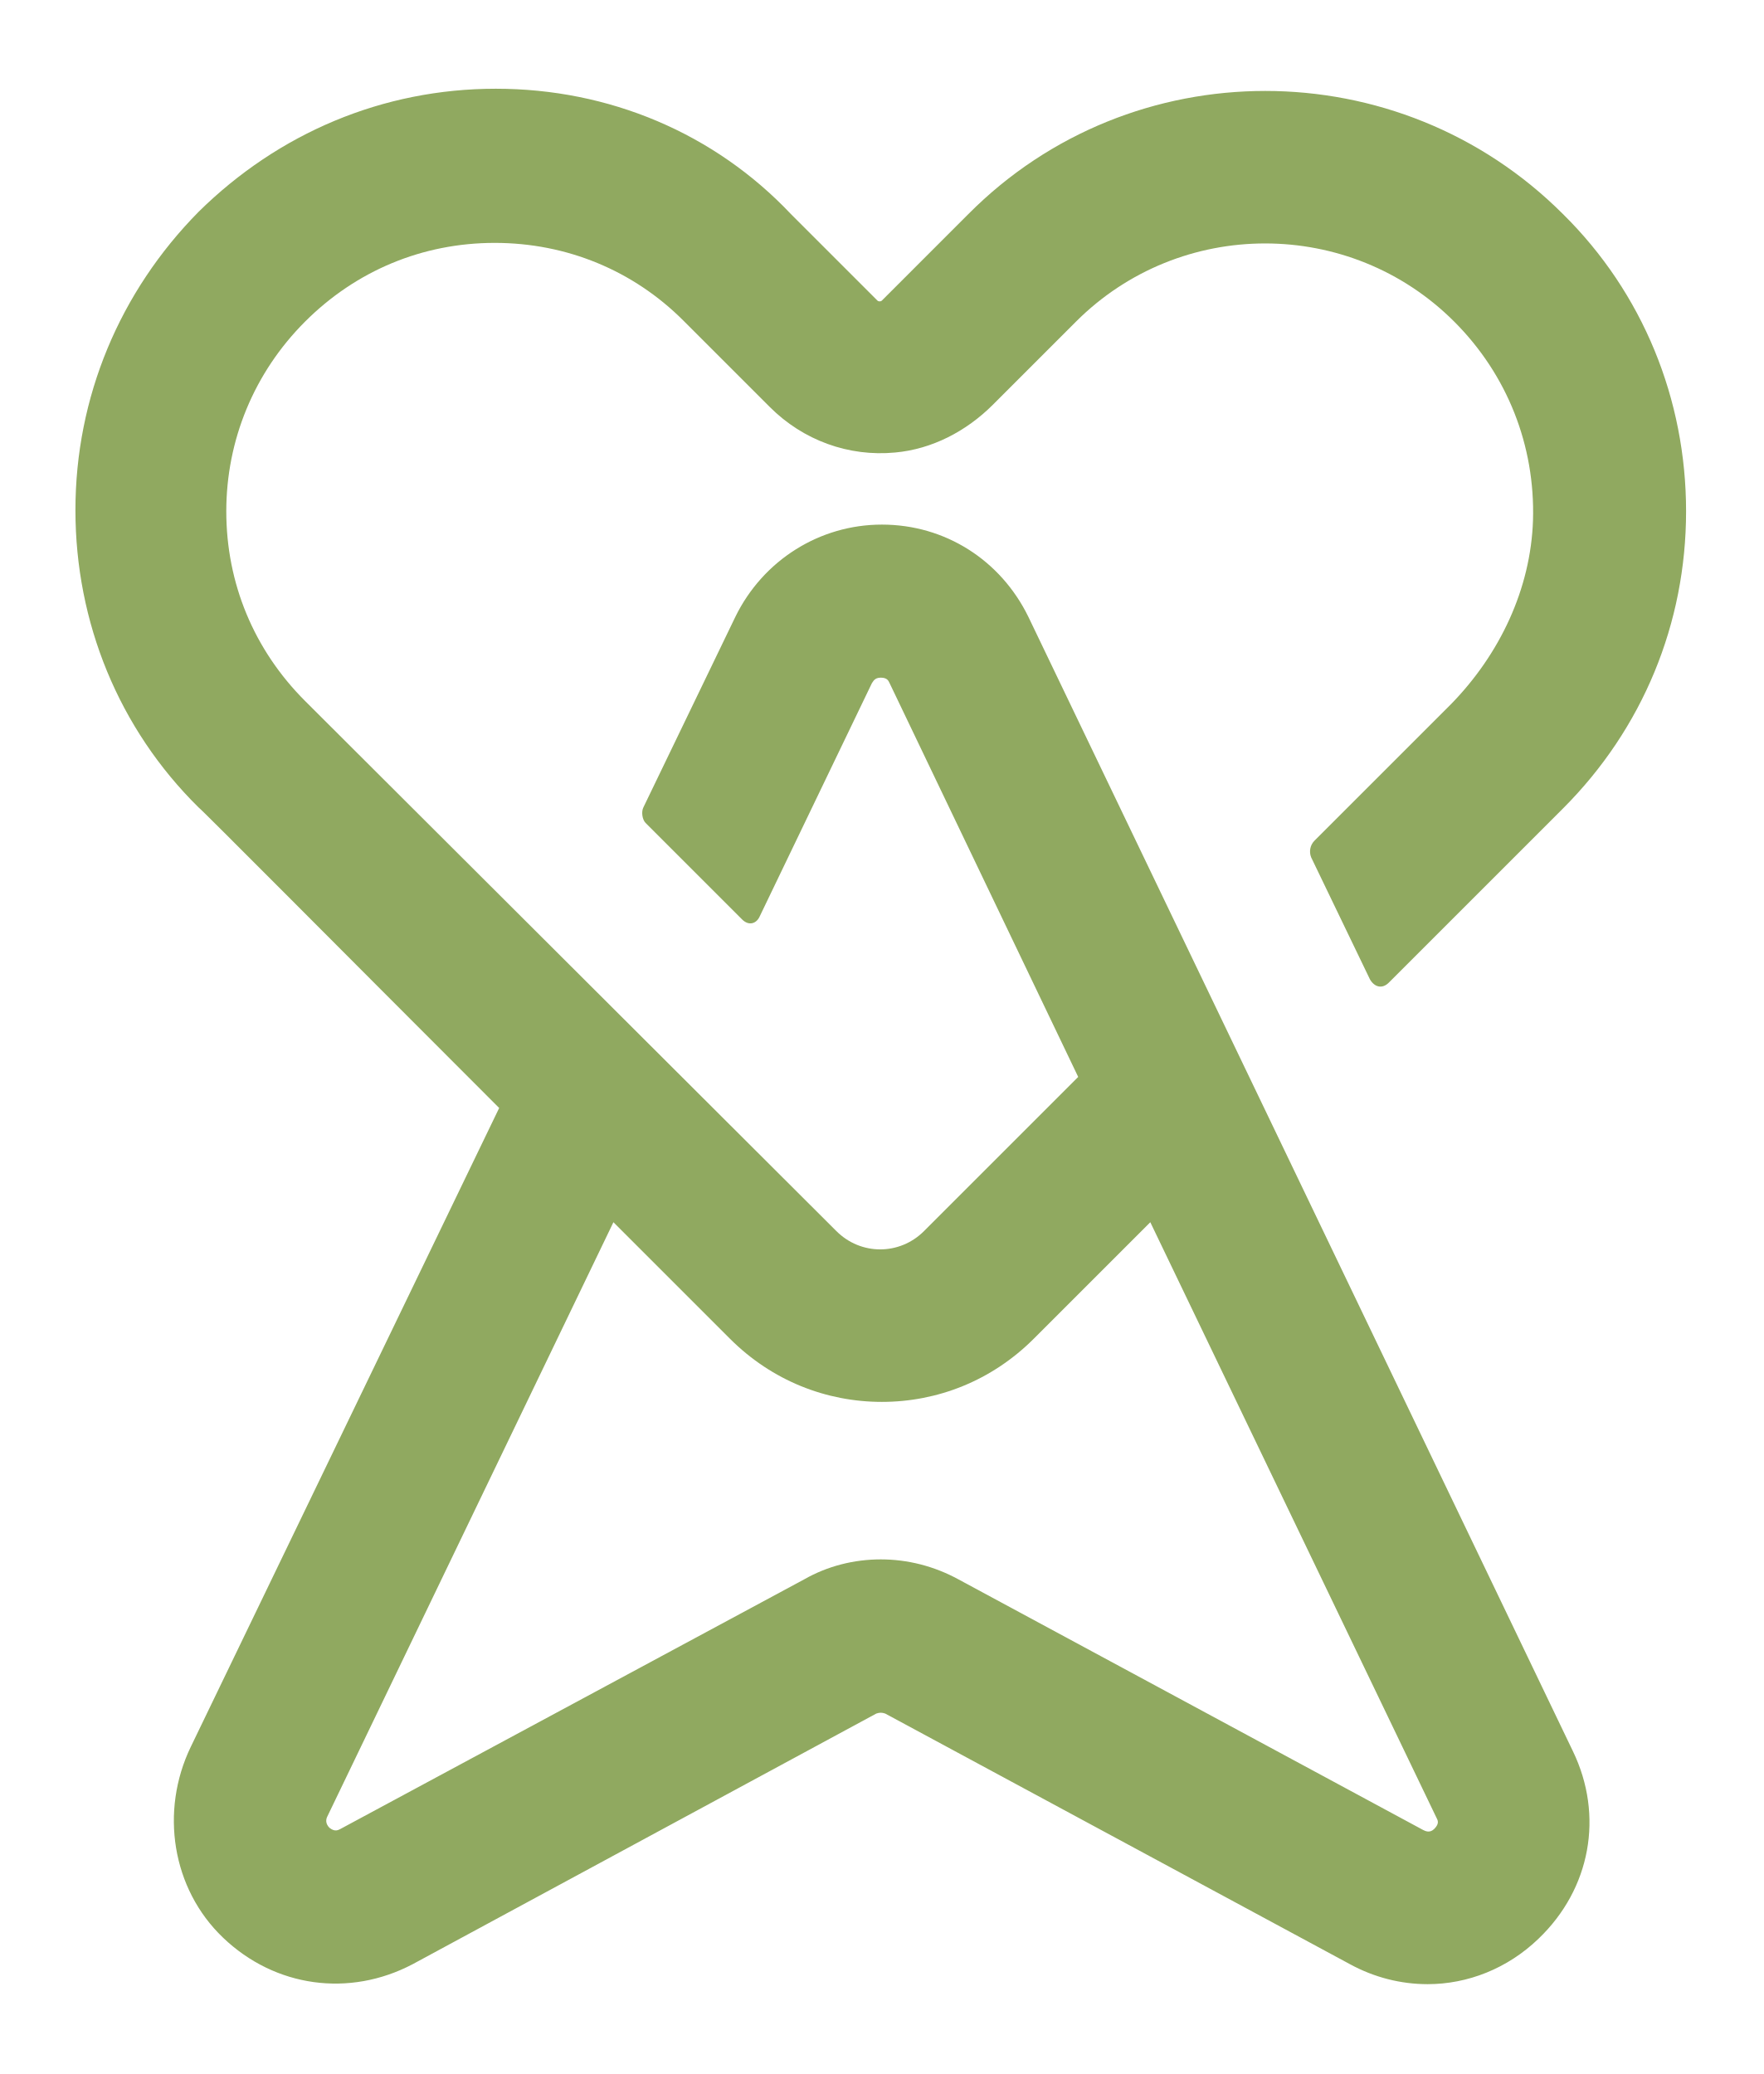
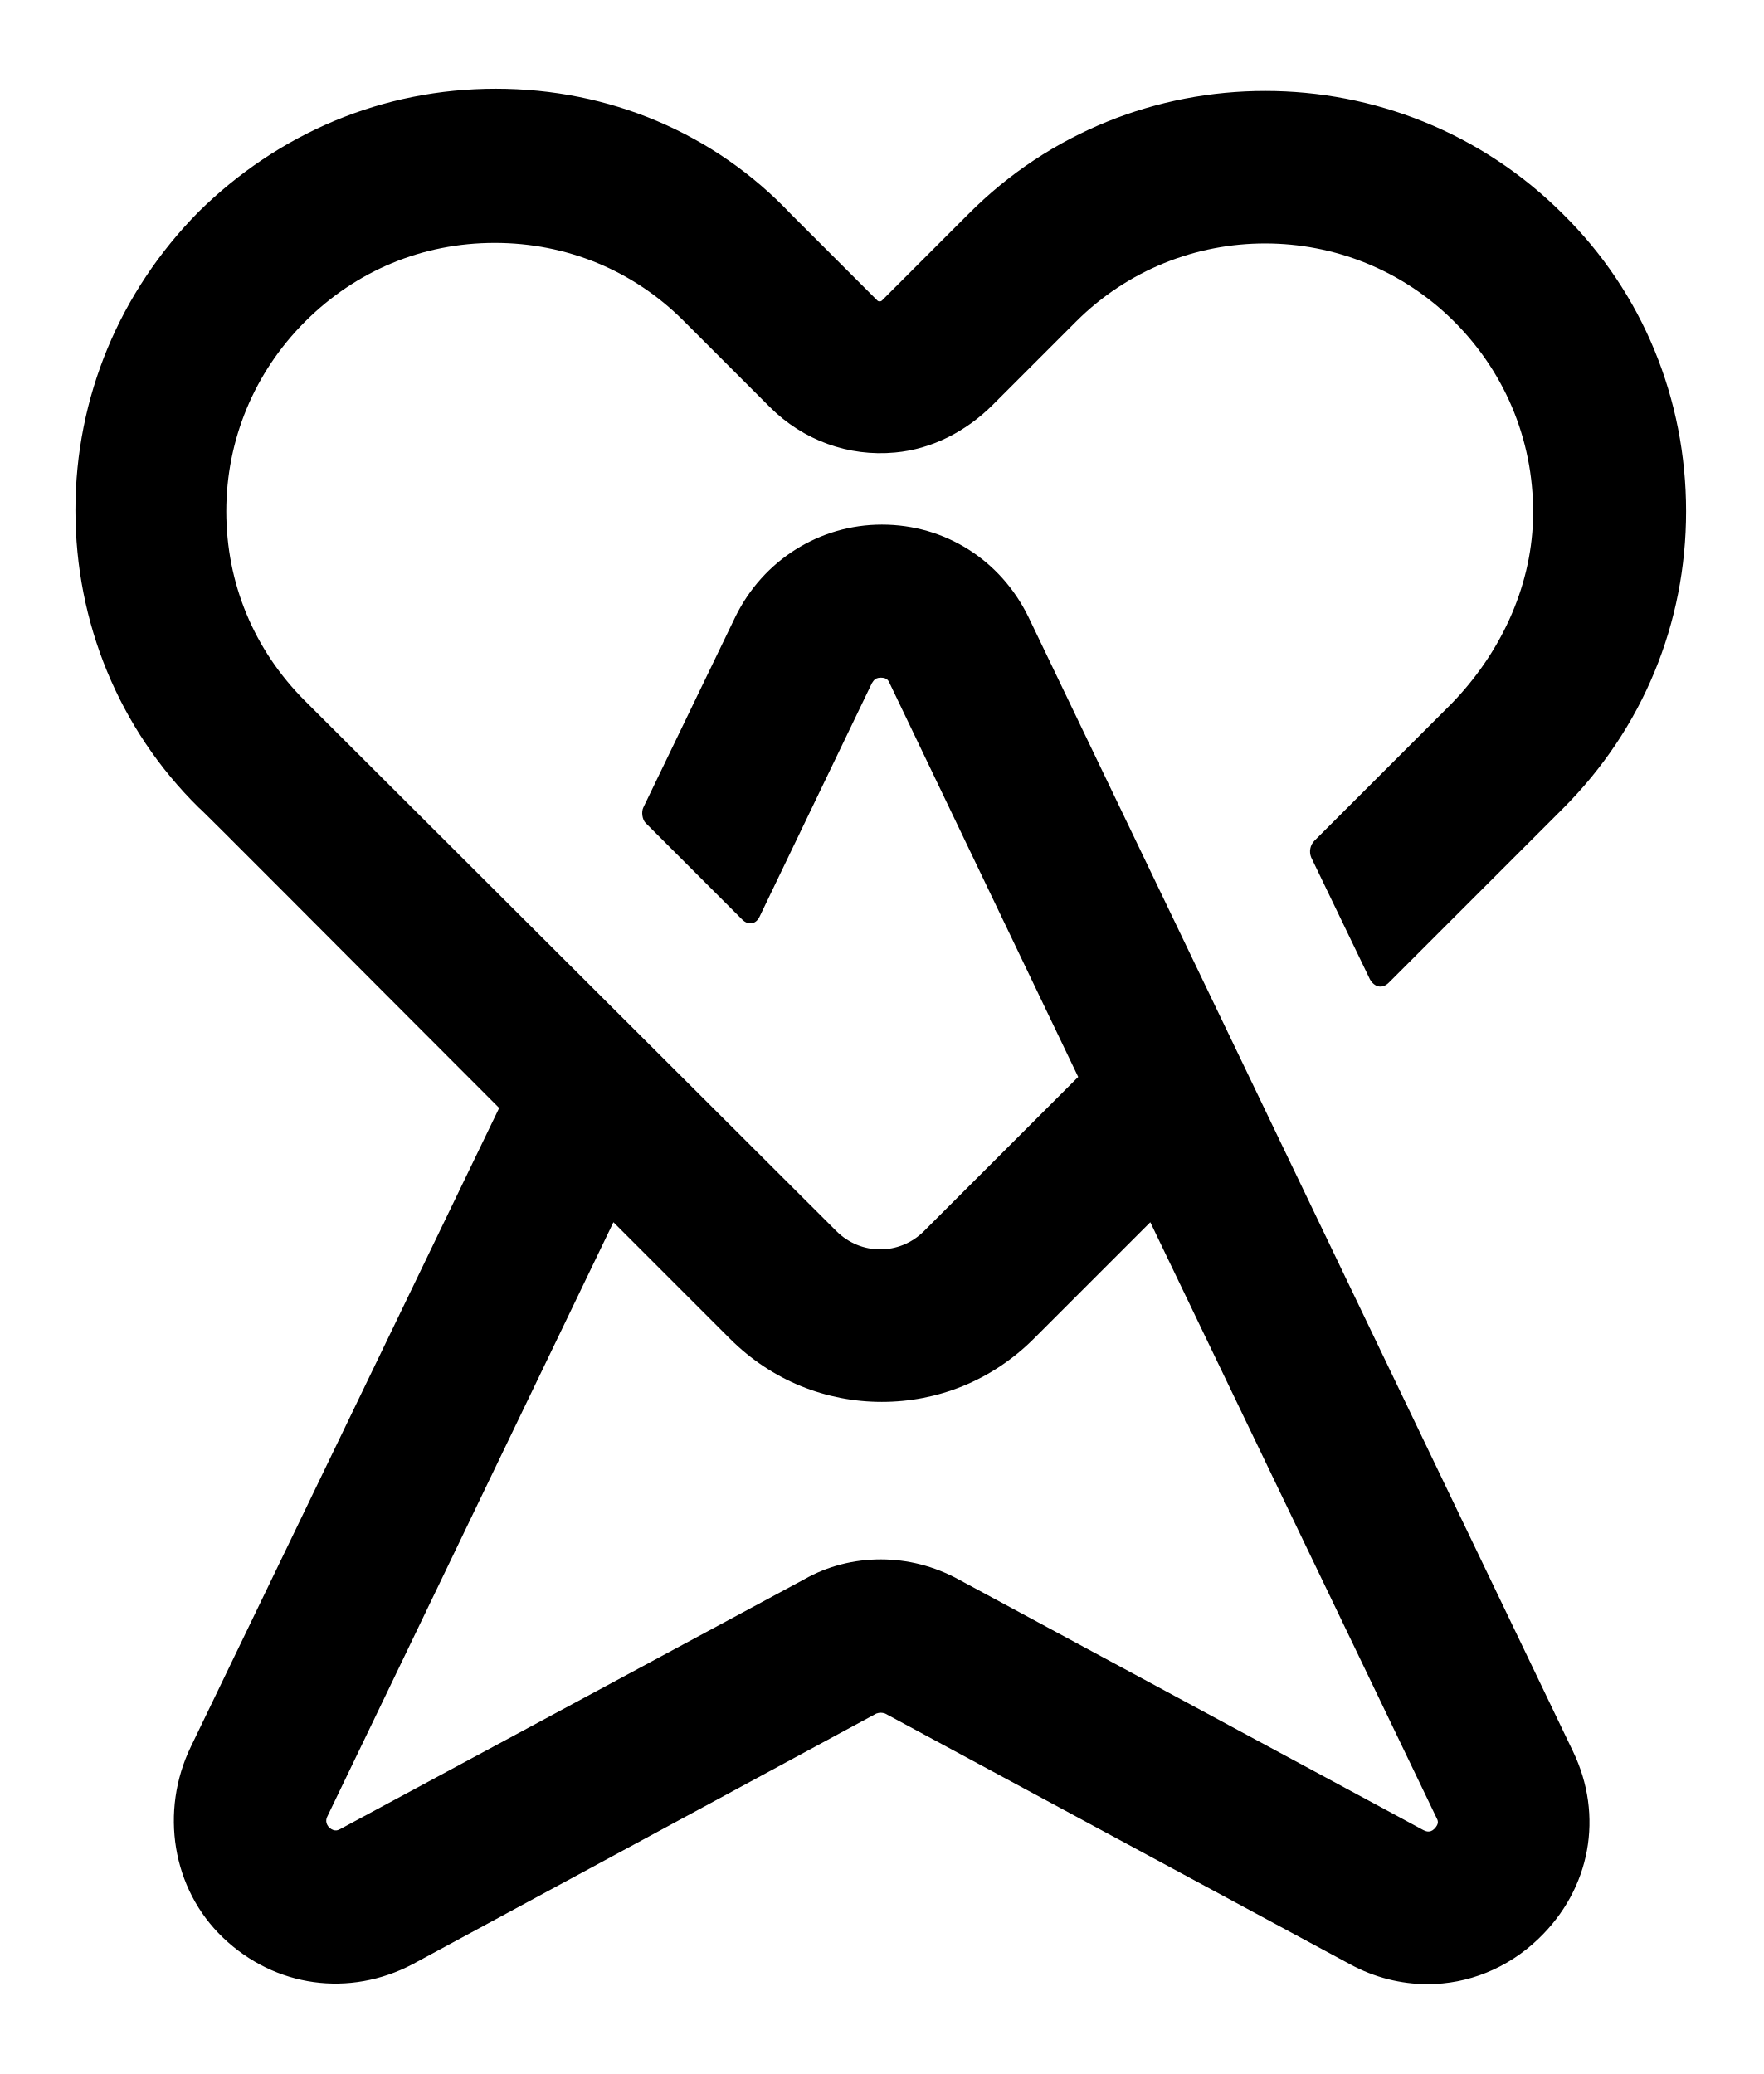
<svg xmlns="http://www.w3.org/2000/svg" version="1.1" id="Layer_1" x="0px" y="0px" viewBox="0 0 159 187" style="enable-background:new 0 0 159 187;" xml:space="preserve">
  <style type="text/css">
- 	.st0{fill:#90A960;}
+ 	.st0{fill:#000000;}
</style>
  <path class="st0" d="M92.7,55.6c-2.5-5.1-7.5-8.3-13.2-8.3l0,0c-5.6,0-10.7,3.2-13.2,8.3L58,72.8c-0.2,0.4-0.1,1.1,0.2,1.4l8.7,8.7  c0.6,0.6,1.3,0.4,1.6-0.3l10.1-21c0.1-0.1,0.2-0.5,0.8-0.5s0.7,0.3,0.8,0.5l17,35.5L83.3,111c-2.2,2.2-5.7,2.2-7.9,0  c0,0-47.4-47.3-47.9-47.8c-4.6-4.6-7.1-10.6-7.1-17.1c0-6.4,2.5-12.5,7.1-17.1s10.6-7.1,17.1-7.1s12.5,2.5,17,7  c0.1,0.1,7.8,7.8,7.8,7.8c3,3,7.1,4.5,11.3,4.1c3.3-0.3,6.4-1.9,8.8-4.3L97,29c9.4-9.4,24.7-9.4,34.1,0c4.8,4.8,7.3,11.2,7.1,17.9  c-0.2,6.2-3,12.1-7.4,16.6l-12.3,12.3c-0.4,0.4-0.5,1-0.3,1.5l5.3,11c0.4,0.7,1.1,0.9,1.7,0.3l15.7-15.7  c7.2-7.2,11.1-16.7,11.1-26.8s-3.9-19.7-11.1-26.8c-14.8-14.8-38.9-14.8-53.6,0l-7.8,7.8c-0.1,0.1-0.3,0.1-0.4,0l-7.8-7.8  C64.4,12,54.9,8,44.7,8s-19.6,4-26.8,11.1C10.8,26.3,6.8,35.8,6.8,46c0,10.1,3.9,19.7,11.1,26.8C18,72.8,31,85.9,45,99.9l-27.8,57.6  c-2.8,5.8-1.7,12.8,2.9,17.2c4.7,4.5,11.4,5.4,17.1,2.4L79,154.5c0.3-0.1,0.5-0.1,0.8,0l41.9,22.6c2.2,1.2,4.6,1.8,7,1.8  c3.6,0,7.2-1.4,10-4.1c4.7-4.5,5.9-11.1,3.1-16.9L92.7,55.6z M129.3,164.9c-0.4,0.4-0.8,0.2-1,0.1l-41.9-22.6  c-2.2-1.2-4.6-1.8-7-1.8s-4.8,0.6-6.9,1.8l-41.8,22.5c-0.2,0.1-0.5,0.3-1-0.1c-0.4-0.4-0.3-0.8-0.2-1l25.8-53.6  c3.7,3.7,7.3,7.3,10.5,10.5c3.8,3.8,8.7,5.7,13.7,5.7s9.9-1.9,13.7-5.7l10.5-10.5l25.8,53.7C129.6,164.1,129.8,164.4,129.3,164.9z" />
</svg>
